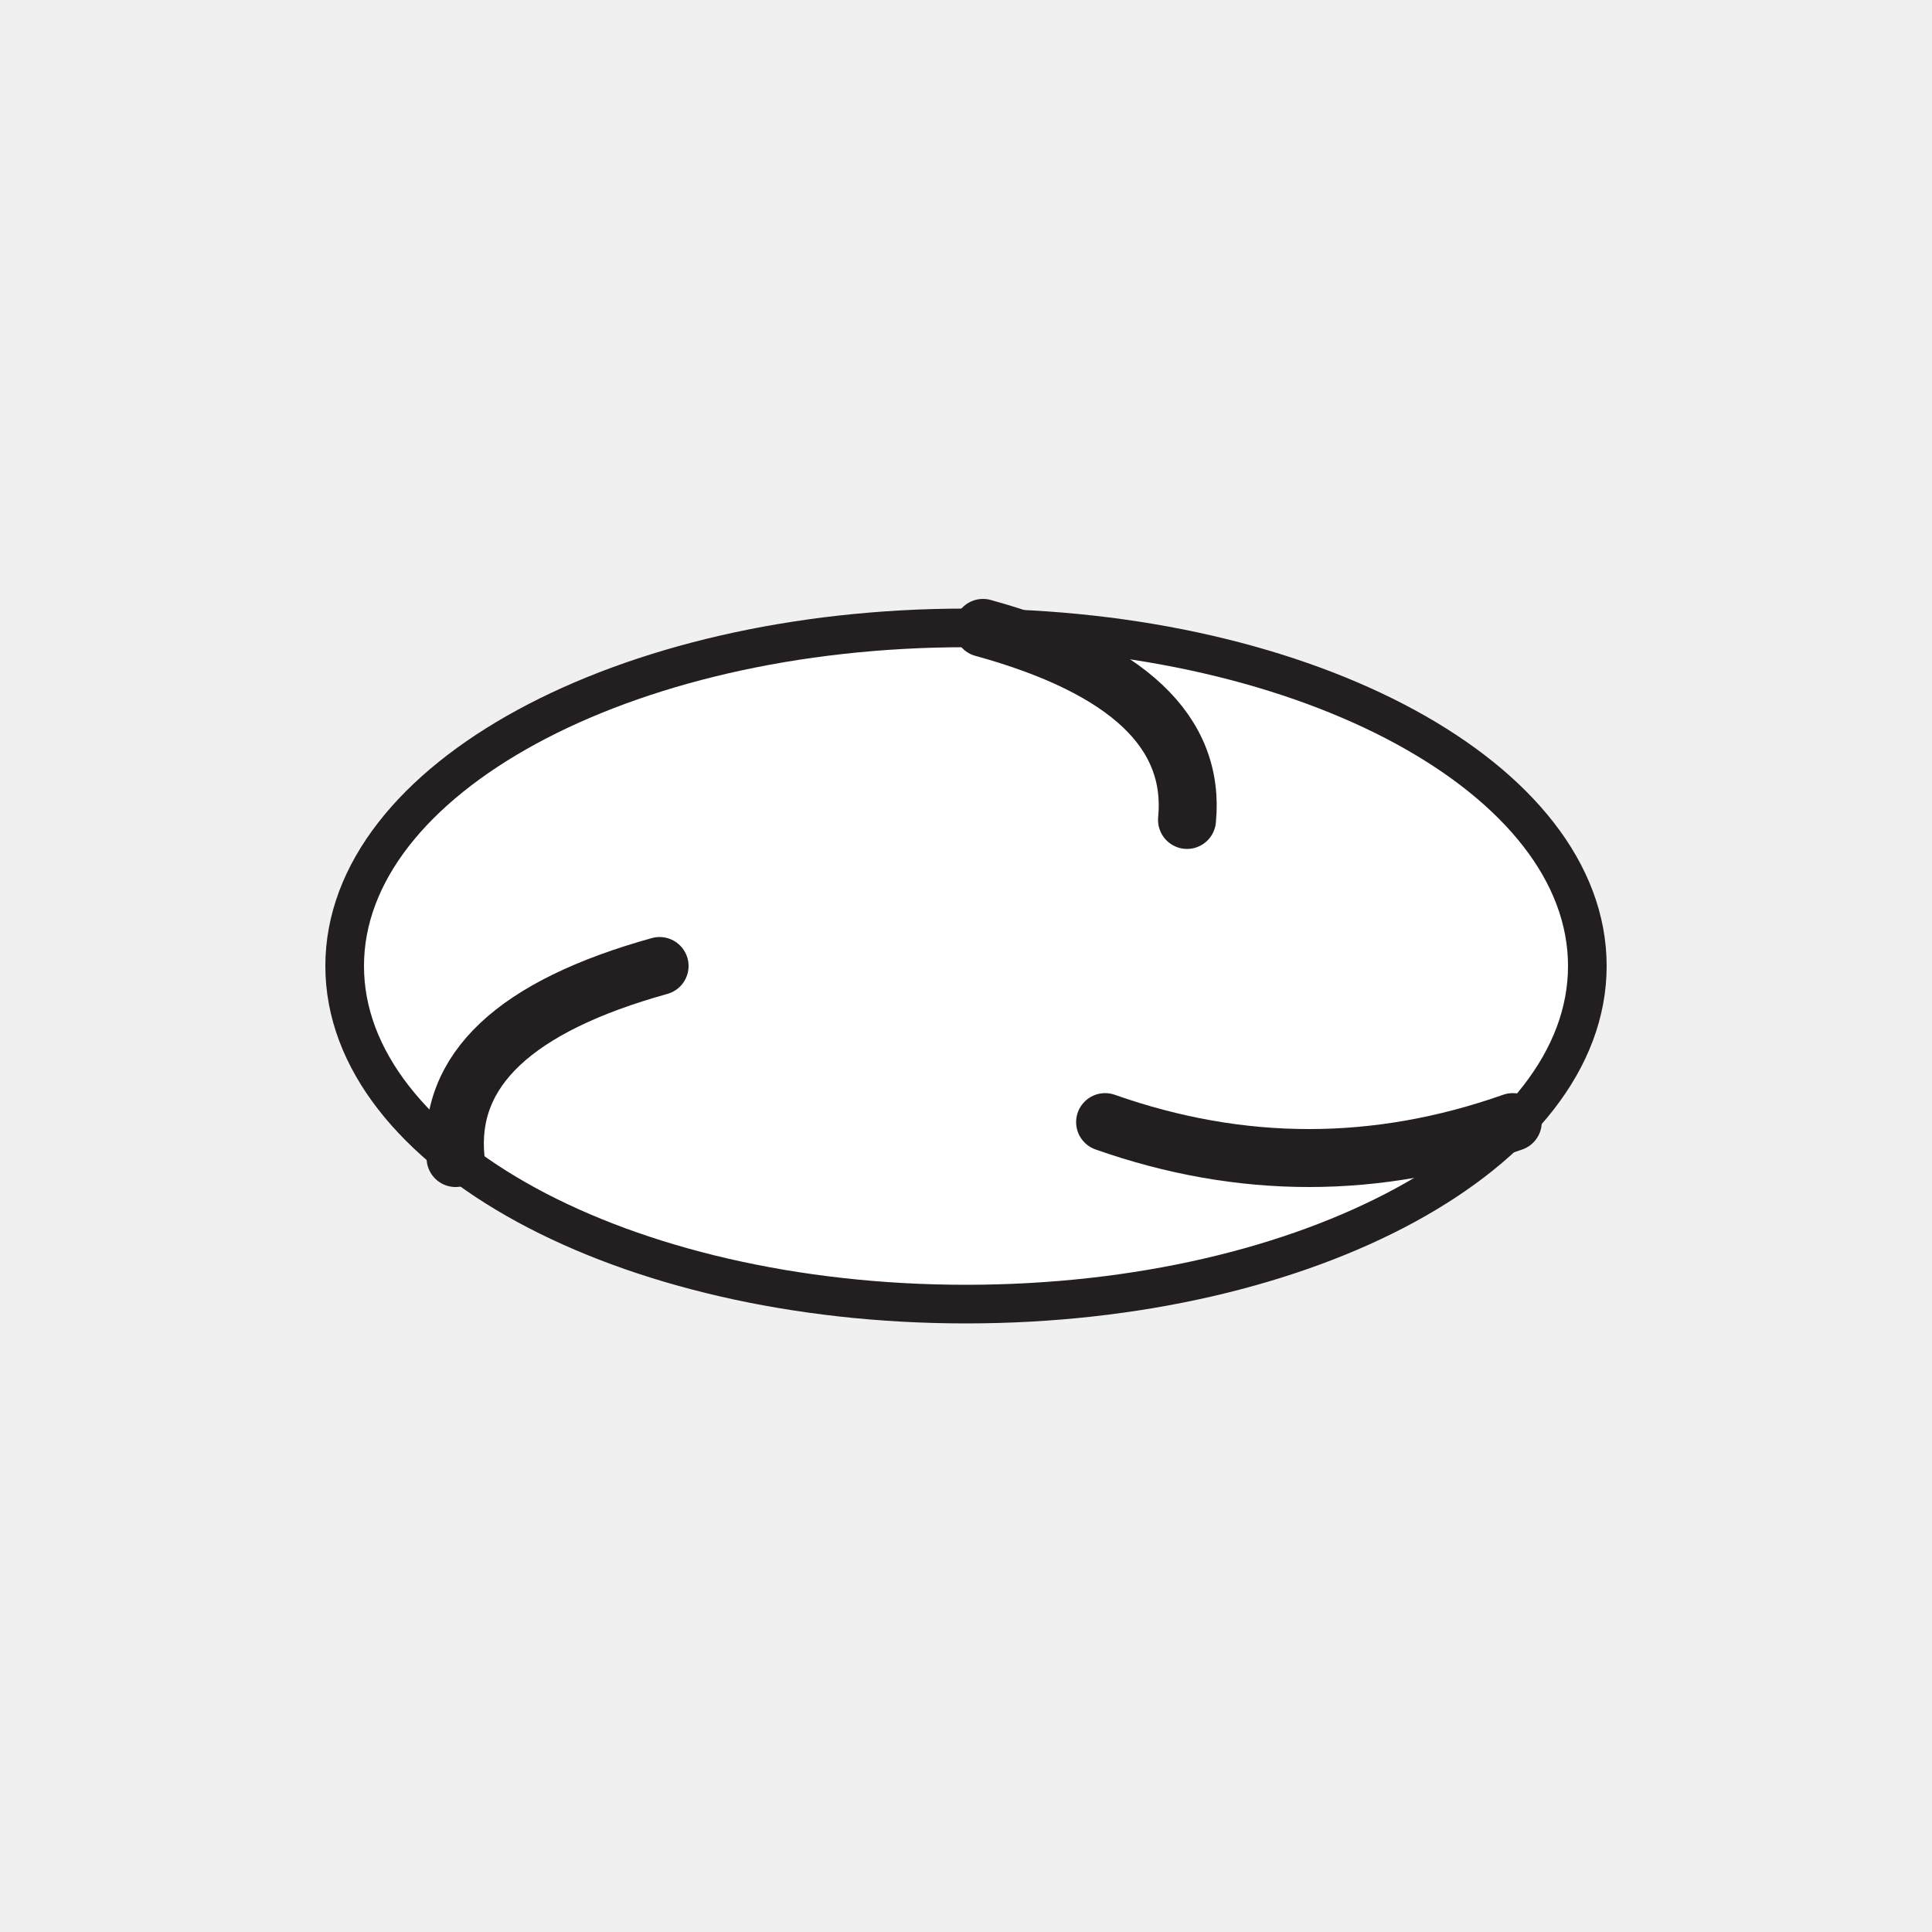
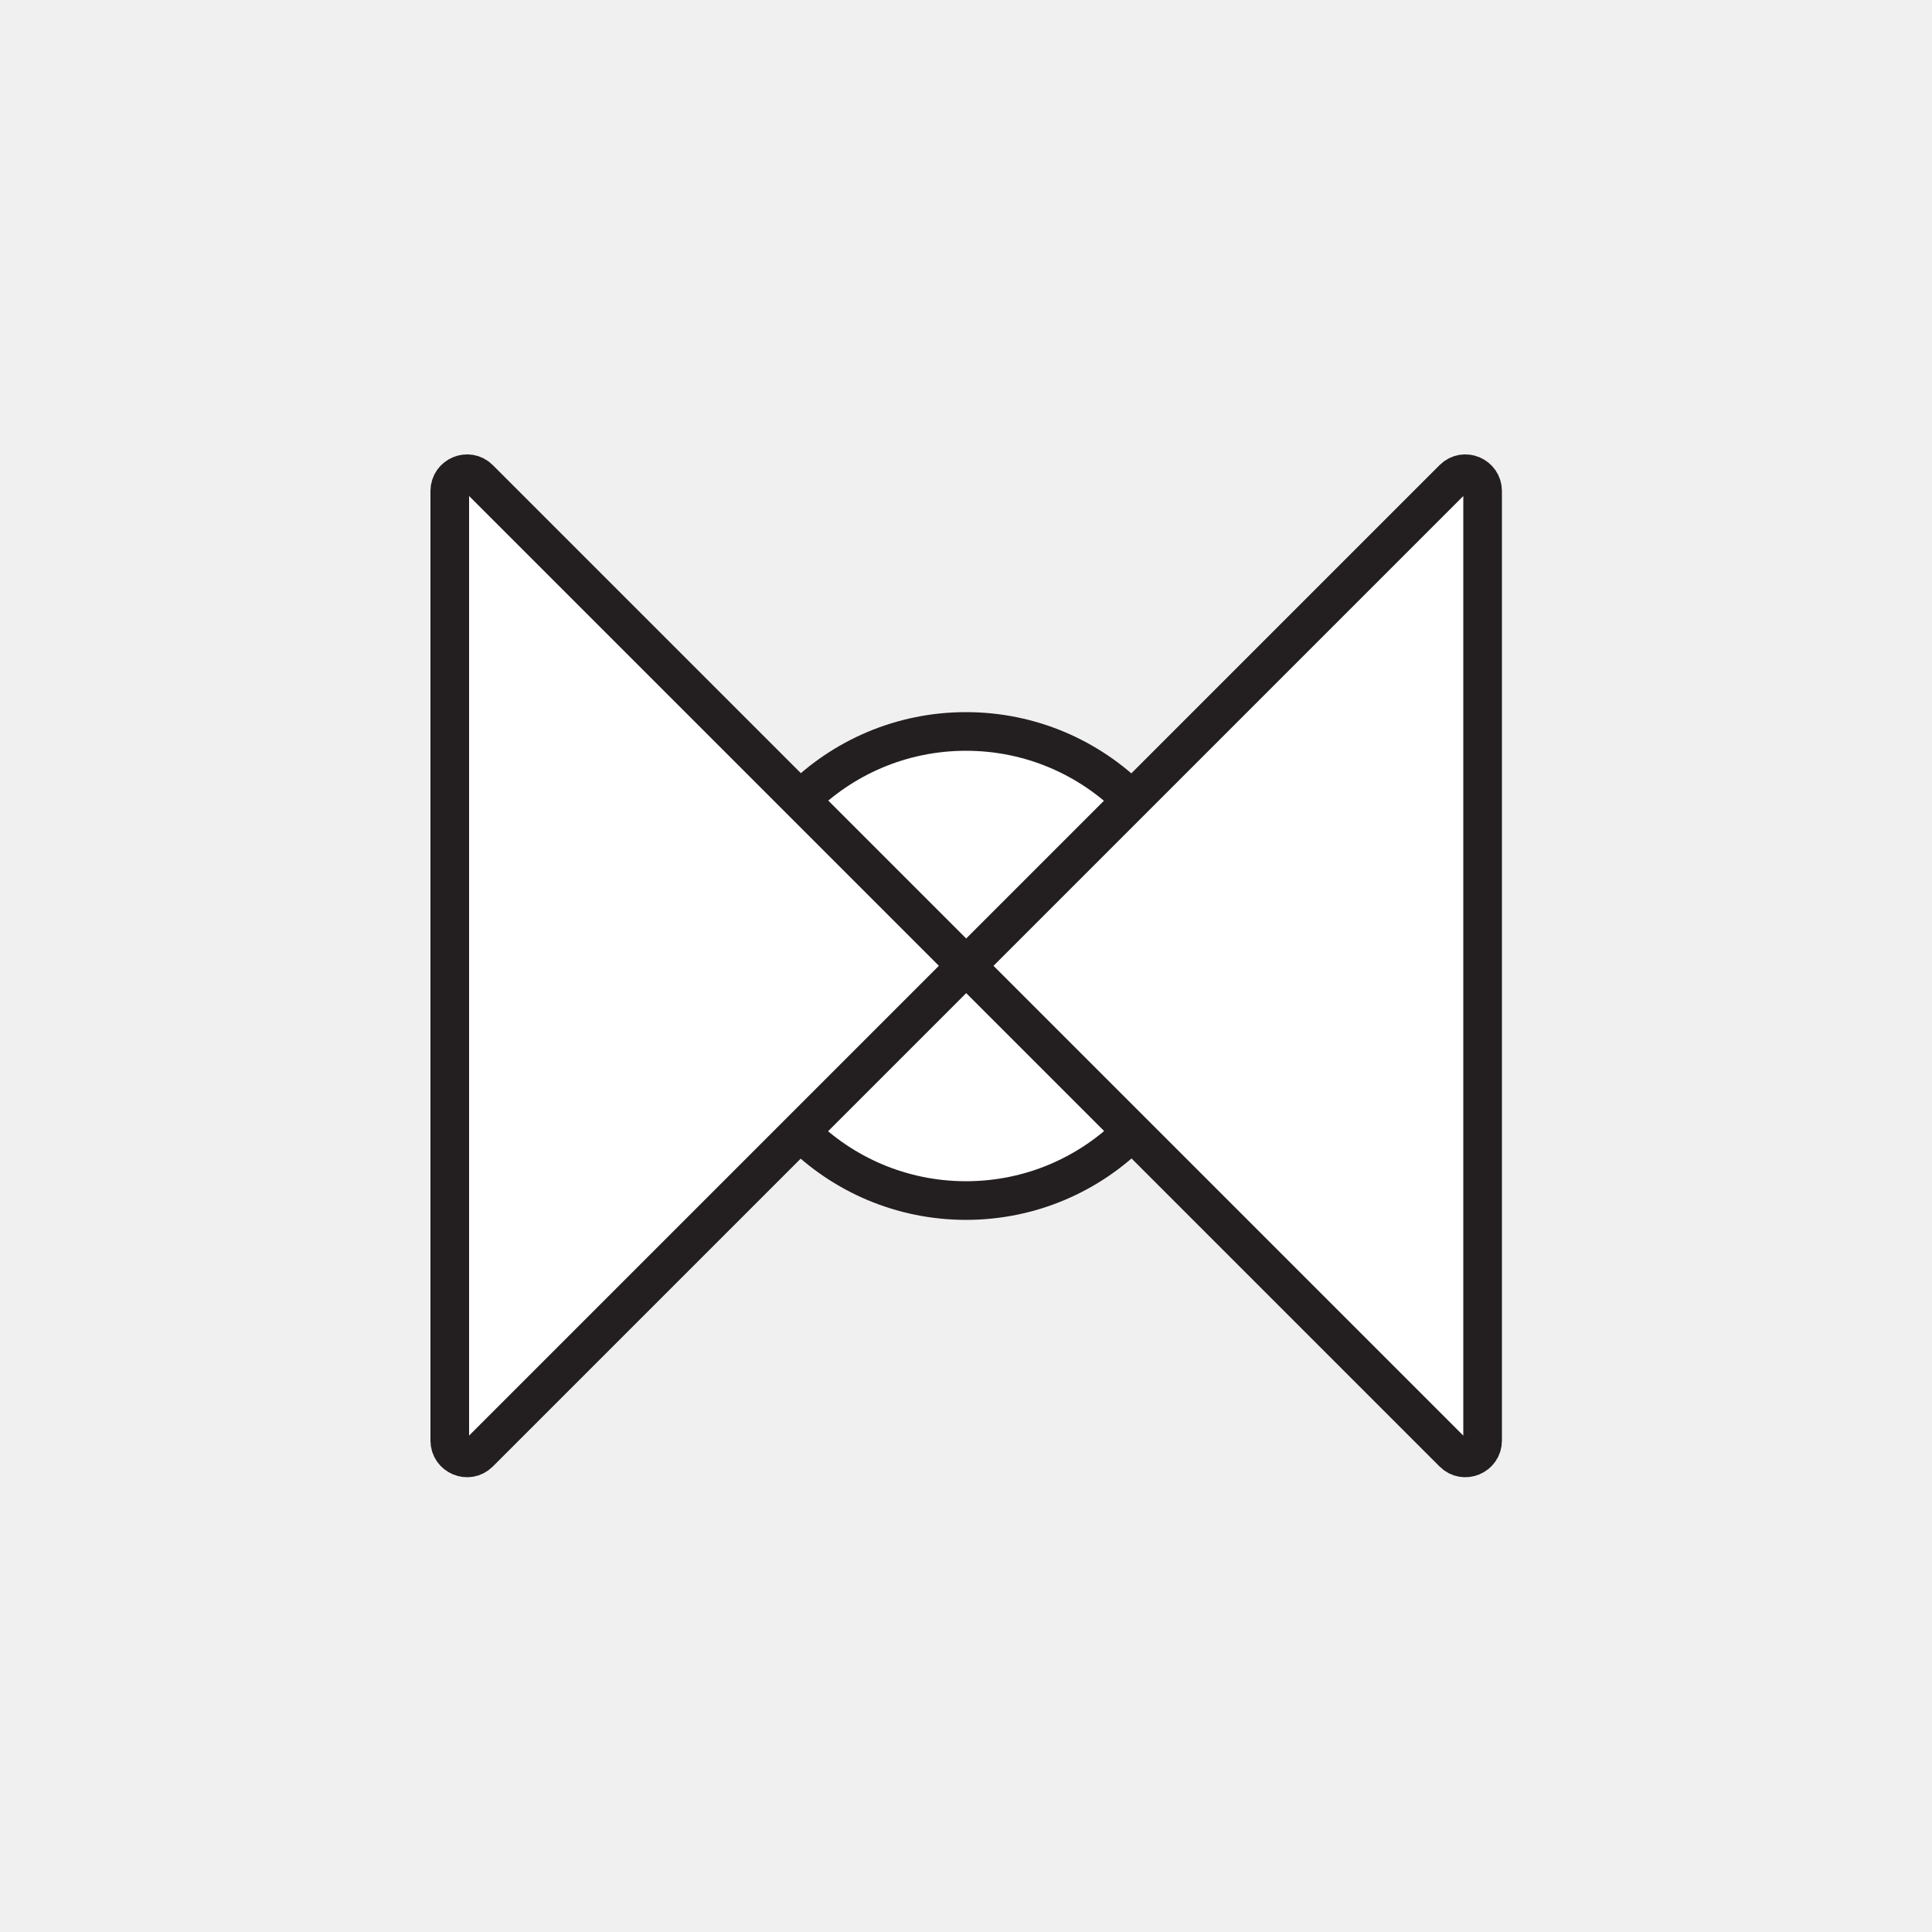
<svg xmlns="http://www.w3.org/2000/svg" id="Layer_1" data-name="Layer 1" viewBox="0 0 50 50">
  <defs>
    <style>
      .cls-1 {
-         fill: none;
-         stroke-width: 1.5px;
-       }
- 
-       .cls-1, .cls-2 {
+         fill: #fff;
        stroke: #231f20;
        stroke-linecap: round;
        stroke-linejoin: round;
      }
- 
-       .cls-2 {
-         fill: #fff;
-       }
    </style>
  </defs>
-   <ellipse class="cls-2" cx="25" cy="25" rx="16.08" ry="8.75" />
-   <path class="cls-1" d="M30.72,21.22c.22-2.28-1.54-3.94-5.28-4.97" />
-   <path class="cls-1" d="M17.07,25c-3.74,1.04-5.5,2.69-5.28,4.97" />
-   <path class="cls-1" d="M28.6,29.04c3.52,1.24,7.03,1.24,10.55,0" />
+   <circle class="cls-1" cx="25" cy="25" r="6.07" />
+   <path class="cls-1" d="M37.61,12.39l-25.21,25.21c-.28.28-.76.08-.76-.32V12.71c0-.4.48-.6.76-.32l25.21,25.21c.28.28.76.08.76-.32V12.71c0-.4-.48-.6-.76-.32Z" />
</svg>
